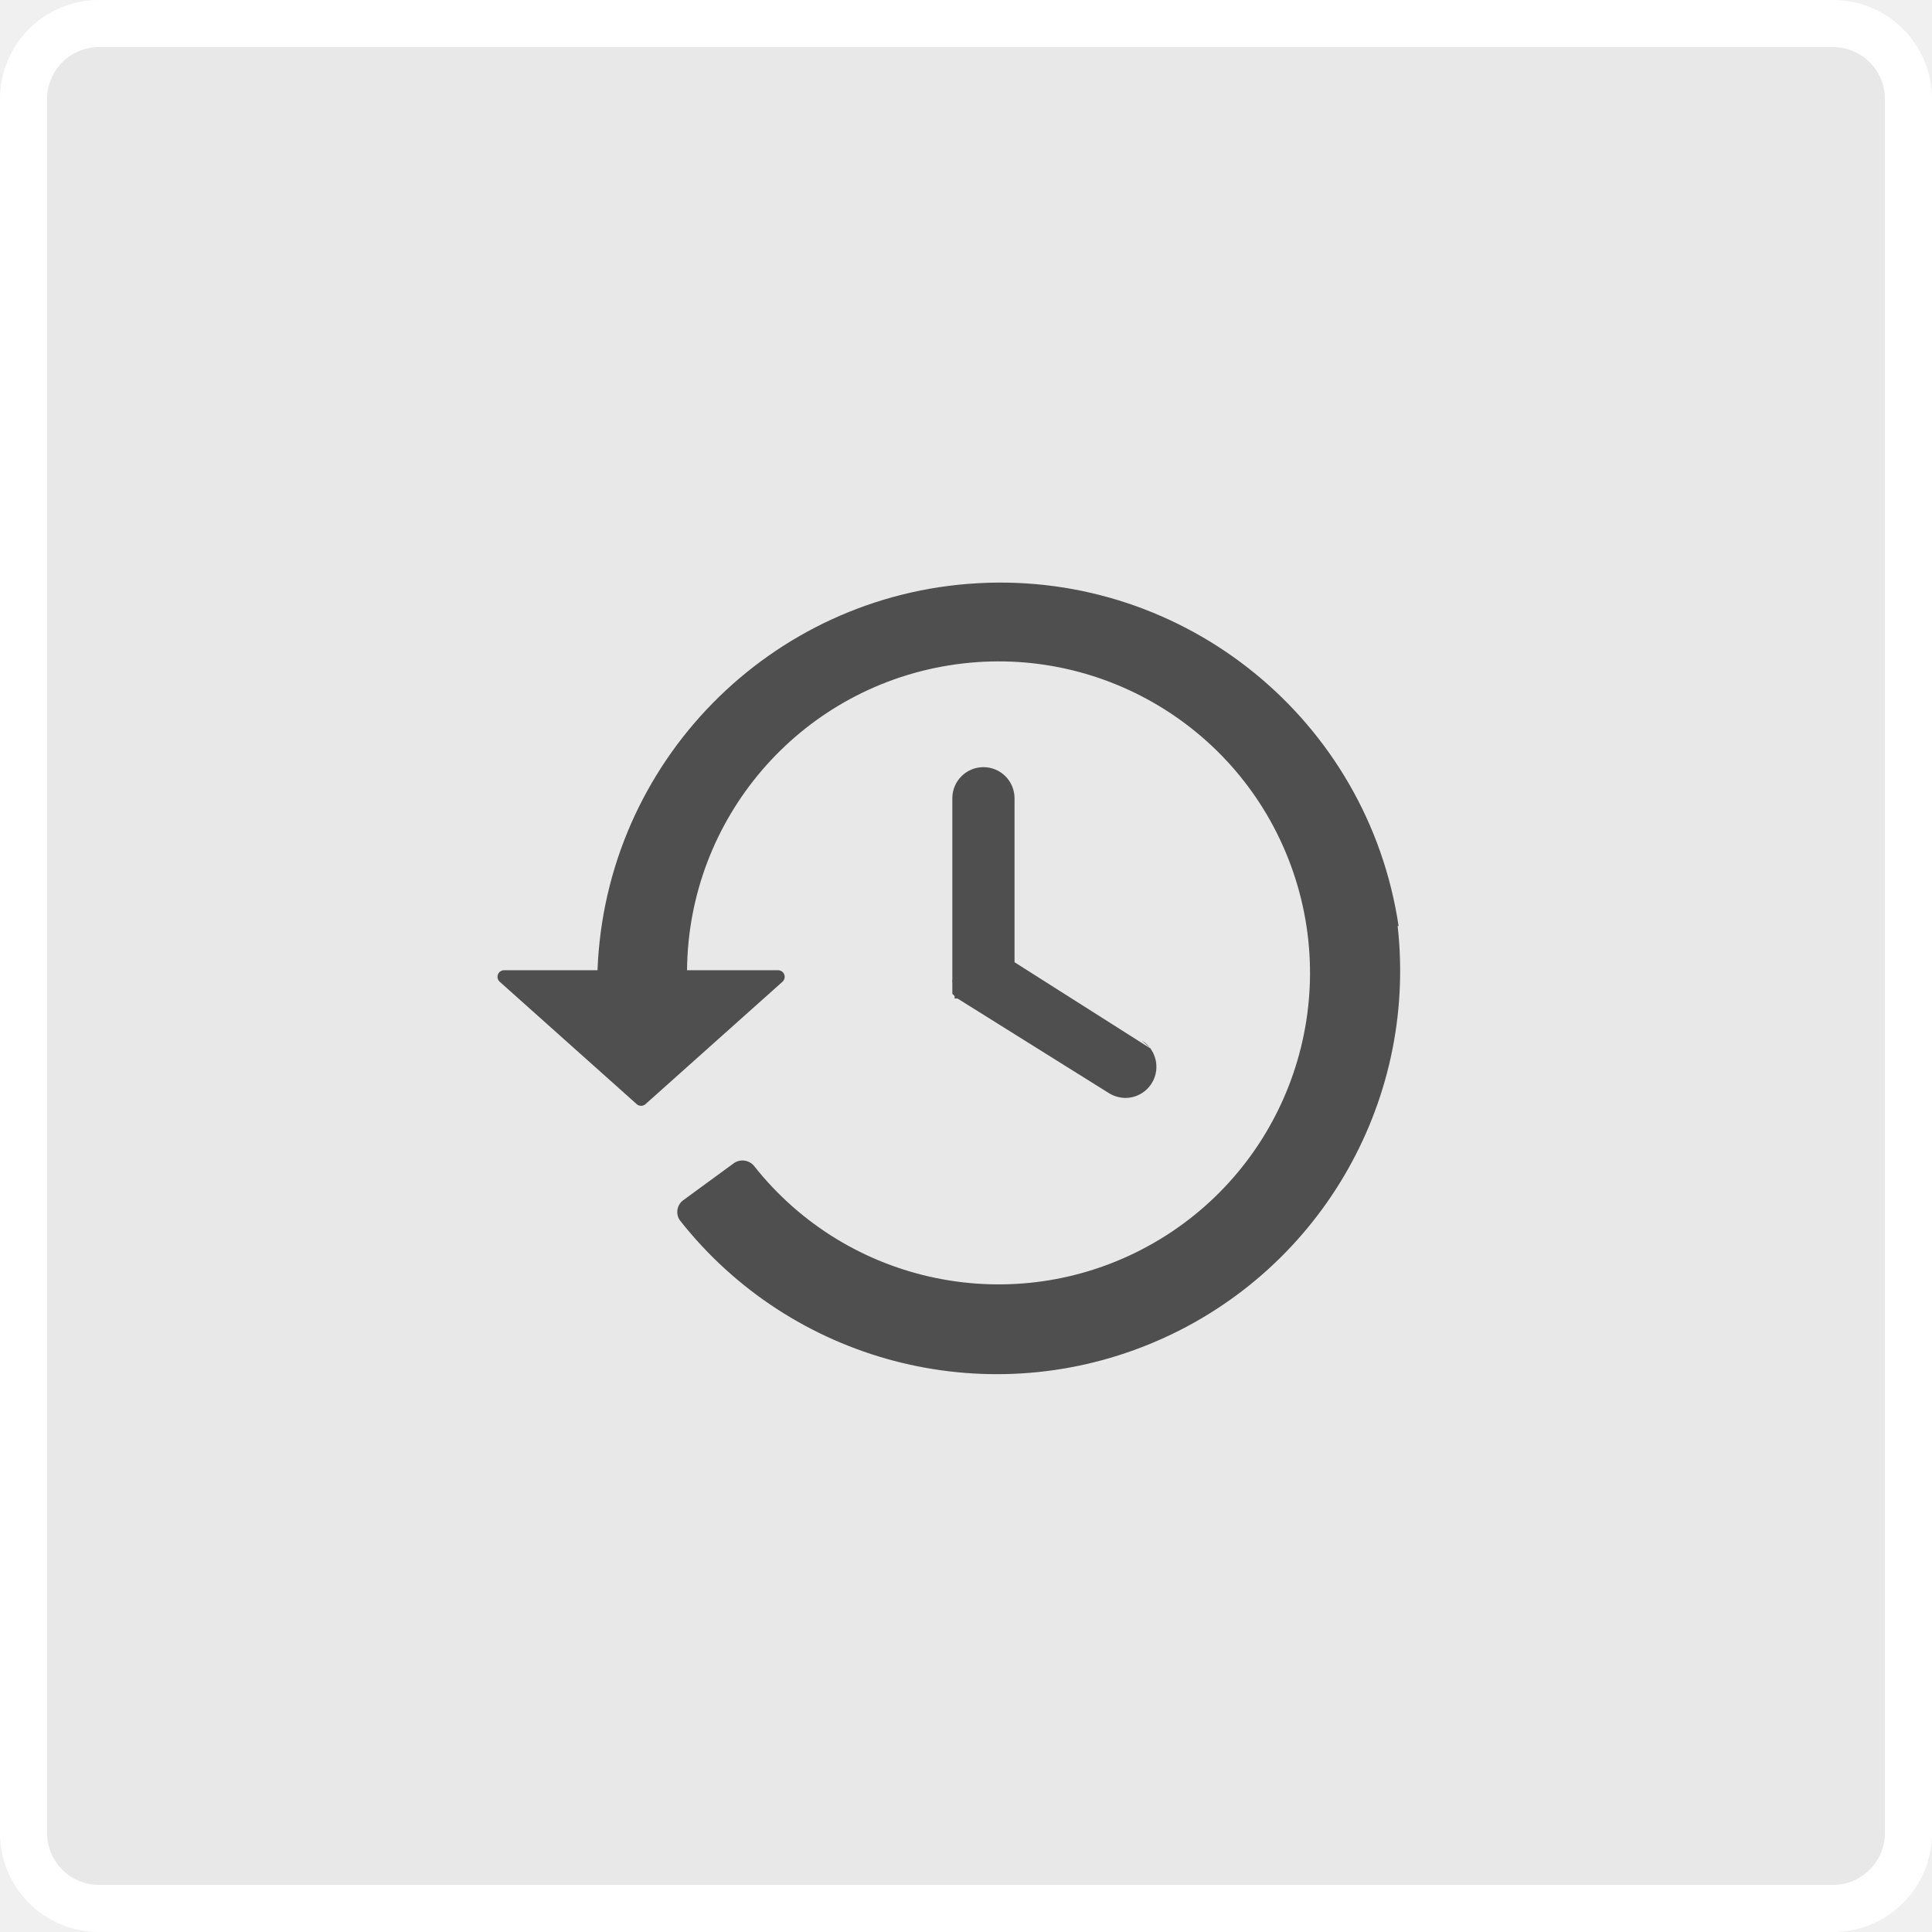
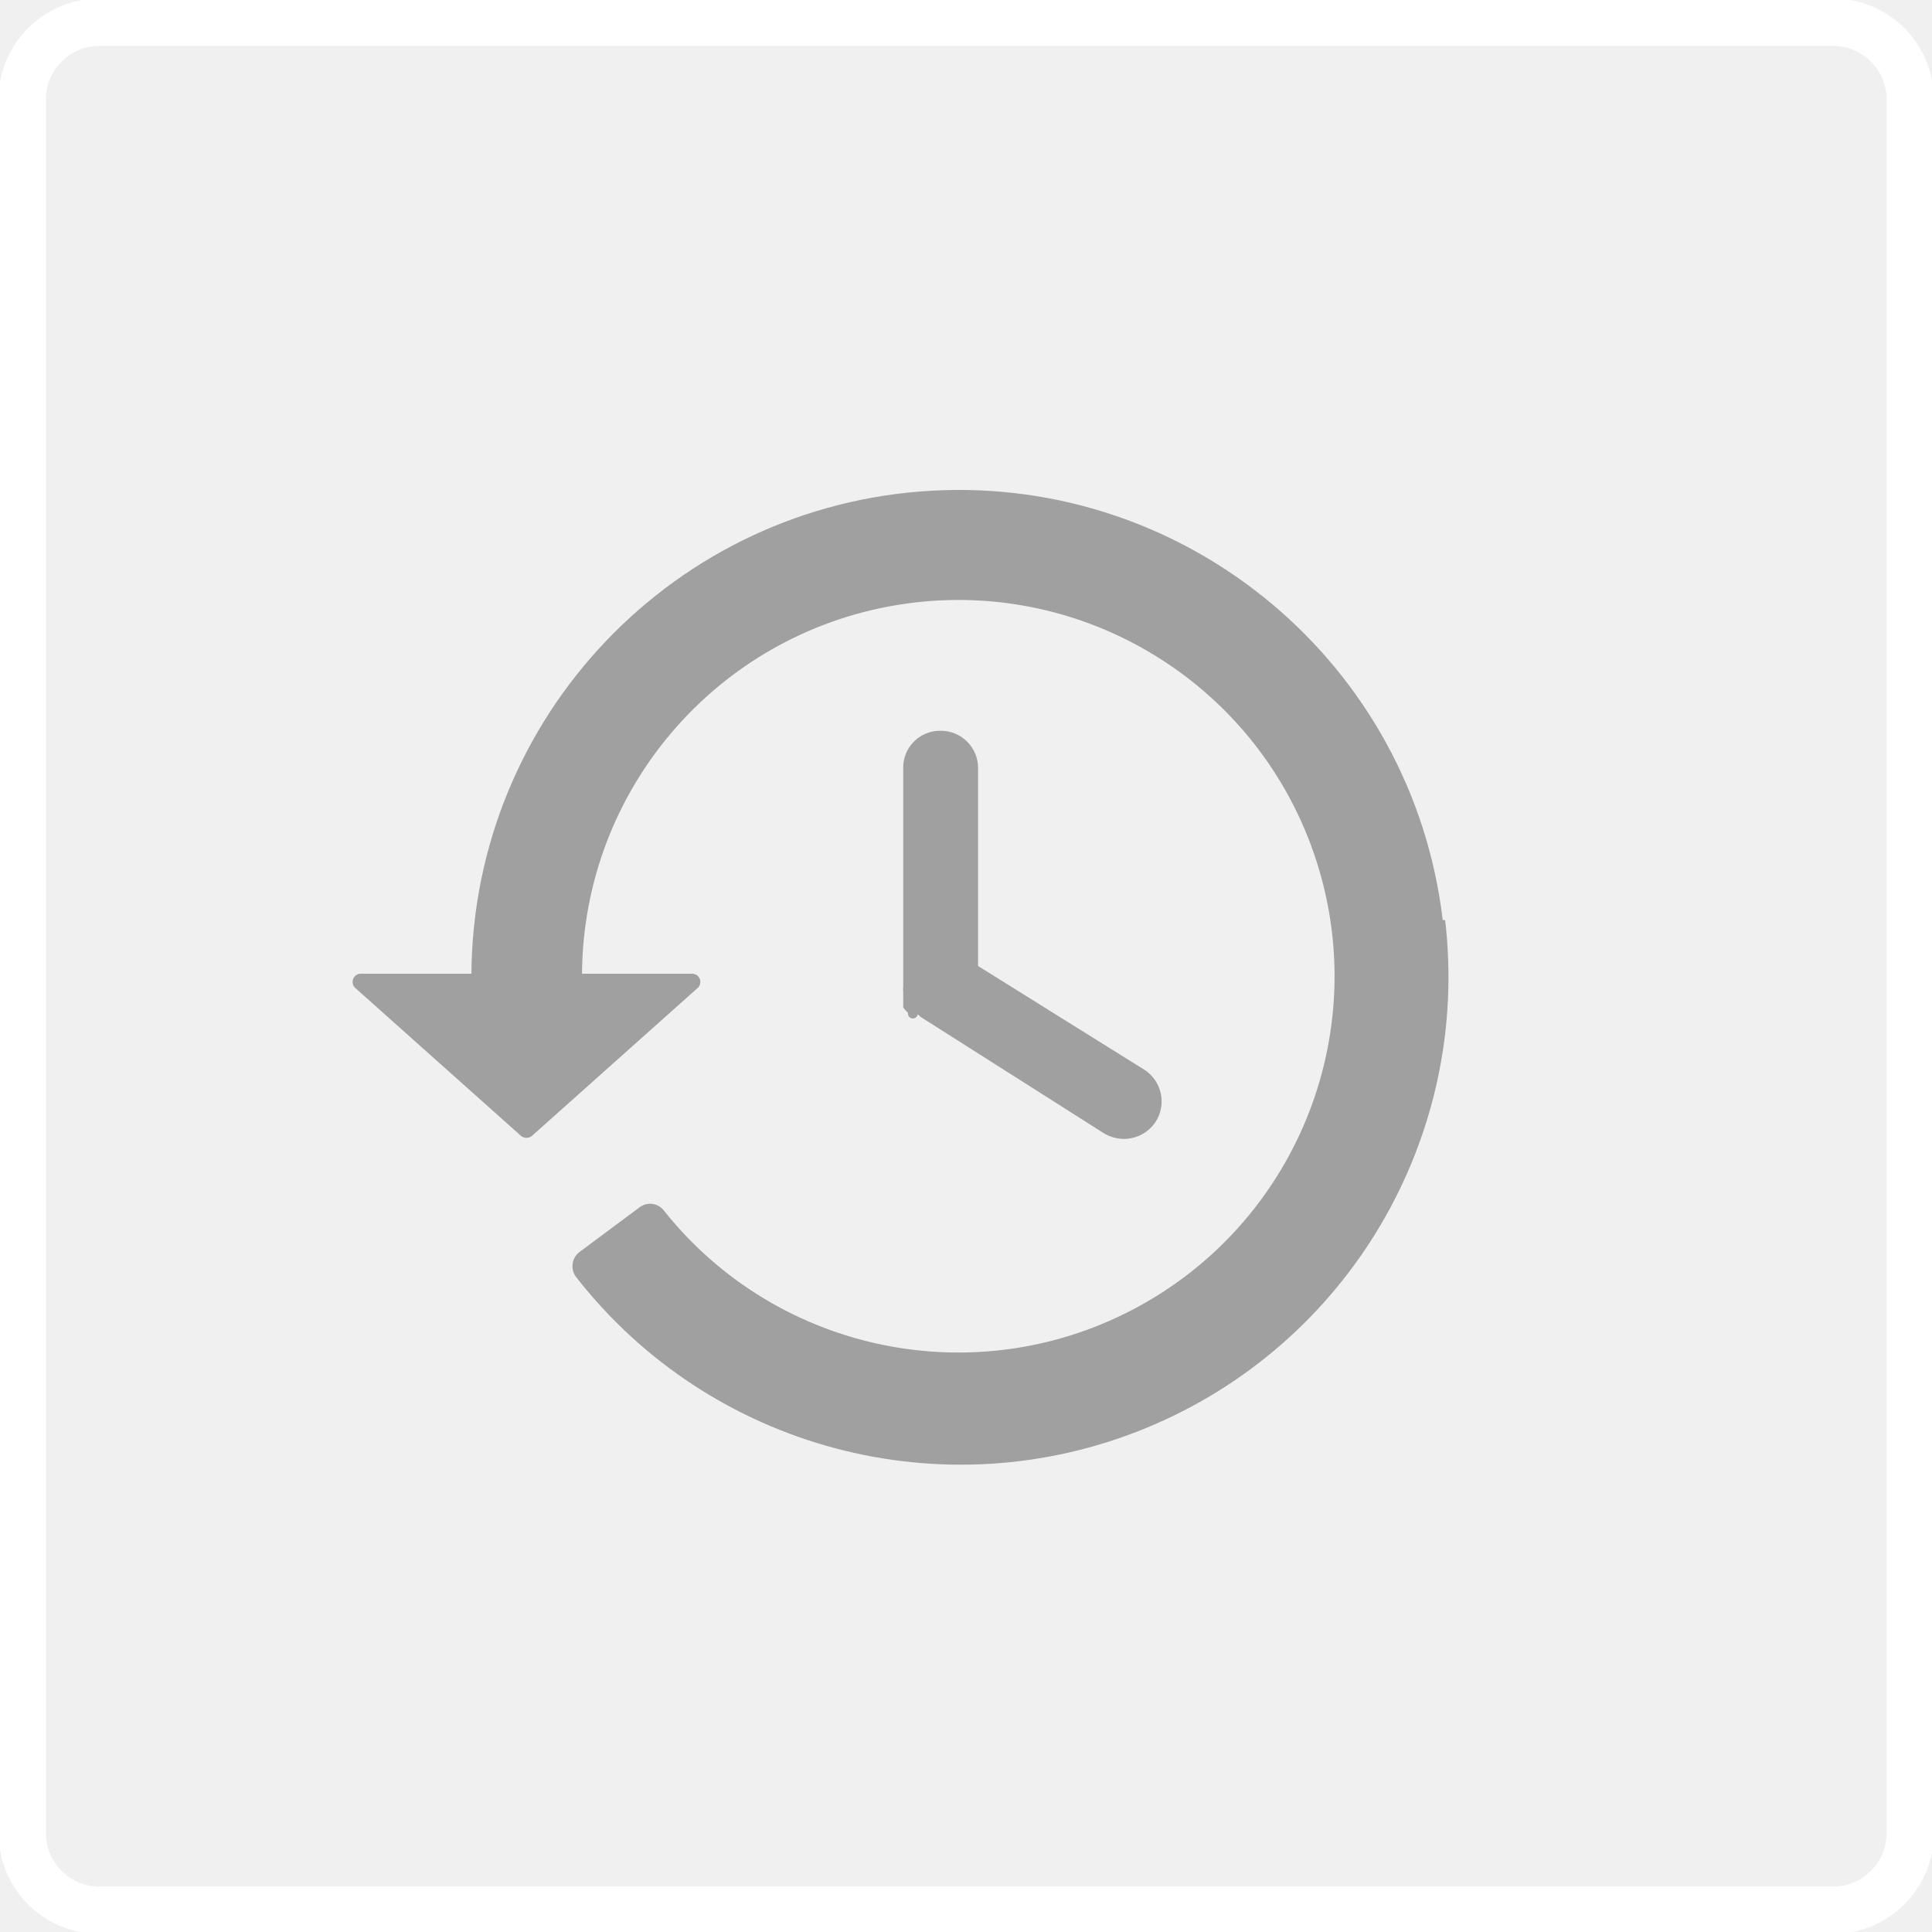
- <svg xmlns="http://www.w3.org/2000/svg" viewBox="0 0 41 41">
+ <svg xmlns="http://www.w3.org/2000/svg" viewBox="0 0 40 40">
  <g id="toolbar">
-     <rect x="0.5" y="0.5" width="40" height="40" rx="1.6" fill="#e8e8e8" stroke="#fff" stroke-miterlimit="10" />
-     <path d="M24.43,22.26l-2.9-1.84V16.94a.66.66,0,0,0-1.32,0v3.84h0a.22.22,0,0,0,0,.08v.05l0,.07a.43.43,0,0,1,0,.05l0,.06s0,0,0,0,0,0,.05.05a.1.1,0,0,0,0,.05l0,0,.06,0h0l3.2,2a.69.69,0,0,0,.36.11.66.66,0,0,0,.35-1.22Z" fill="#4f4f4f" />
-     <path d="M29.68,19.65a8.55,8.55,0,0,0-17,.94H10.69a.14.14,0,0,0-.09.24l2.91,2.6a.14.14,0,0,0,.19,0l2.91-2.6a.14.14,0,0,0-.09-.24H14.58A6.61,6.61,0,1,1,16,24.74a.32.32,0,0,0-.42-.06l-1.08.79a.31.31,0,0,0-.07.43,8.56,8.56,0,0,0,15.23-6.25Z" fill="#4f4f4f" />
+     <g opacity="0.5">
+       <path d="M23.68,22.14,20.25,20v-4.1a.77.77,0,0,0-.78-.77.76.76,0,0,0-.77.77v4.53h0a.28.28,0,0,0,0,.09v.06l0,.08s0,.05,0,.07l0,.07,0,.06.05.06.05.05A.1.1,0,0,0,19,21l.07.06h0l3.78,2.4a.81.81,0,0,0,.42.12.79.79,0,0,0,.66-.36A.78.78,0,0,0,23.68,22.14Z" fill="#4f4f4f" />
+       <path d="M29.87,19.05A10.09,10.09,0,0,0,9.76,20.16H7.46a.17.17,0,0,0-.11.29l3.44,3.07a.18.18,0,0,0,.22,0l3.44-3.07a.17.17,0,0,0-.11-.29H12.05a7.79,7.79,0,1,1,1.7,4.91.36.36,0,0,0-.5-.08L12,25.92a.37.37,0,0,0-.08.51,10.1,10.1,0,0,0,18-7.38Z" fill="#4f4f4f" />
+     </g>
+   </g>
+   <g id="icon">
+     <rect x="0.46" y="0.46" width="39.09" height="39.09" rx="1.6" fill="#fff" opacity="0" />
+     <rect x="0.46" y="0.46" width="39.09" height="39.09" rx="1.6" fill="none" stroke="#fff" stroke-miterlimit="10" stroke-width="0.98" />
  </g>
</svg>
